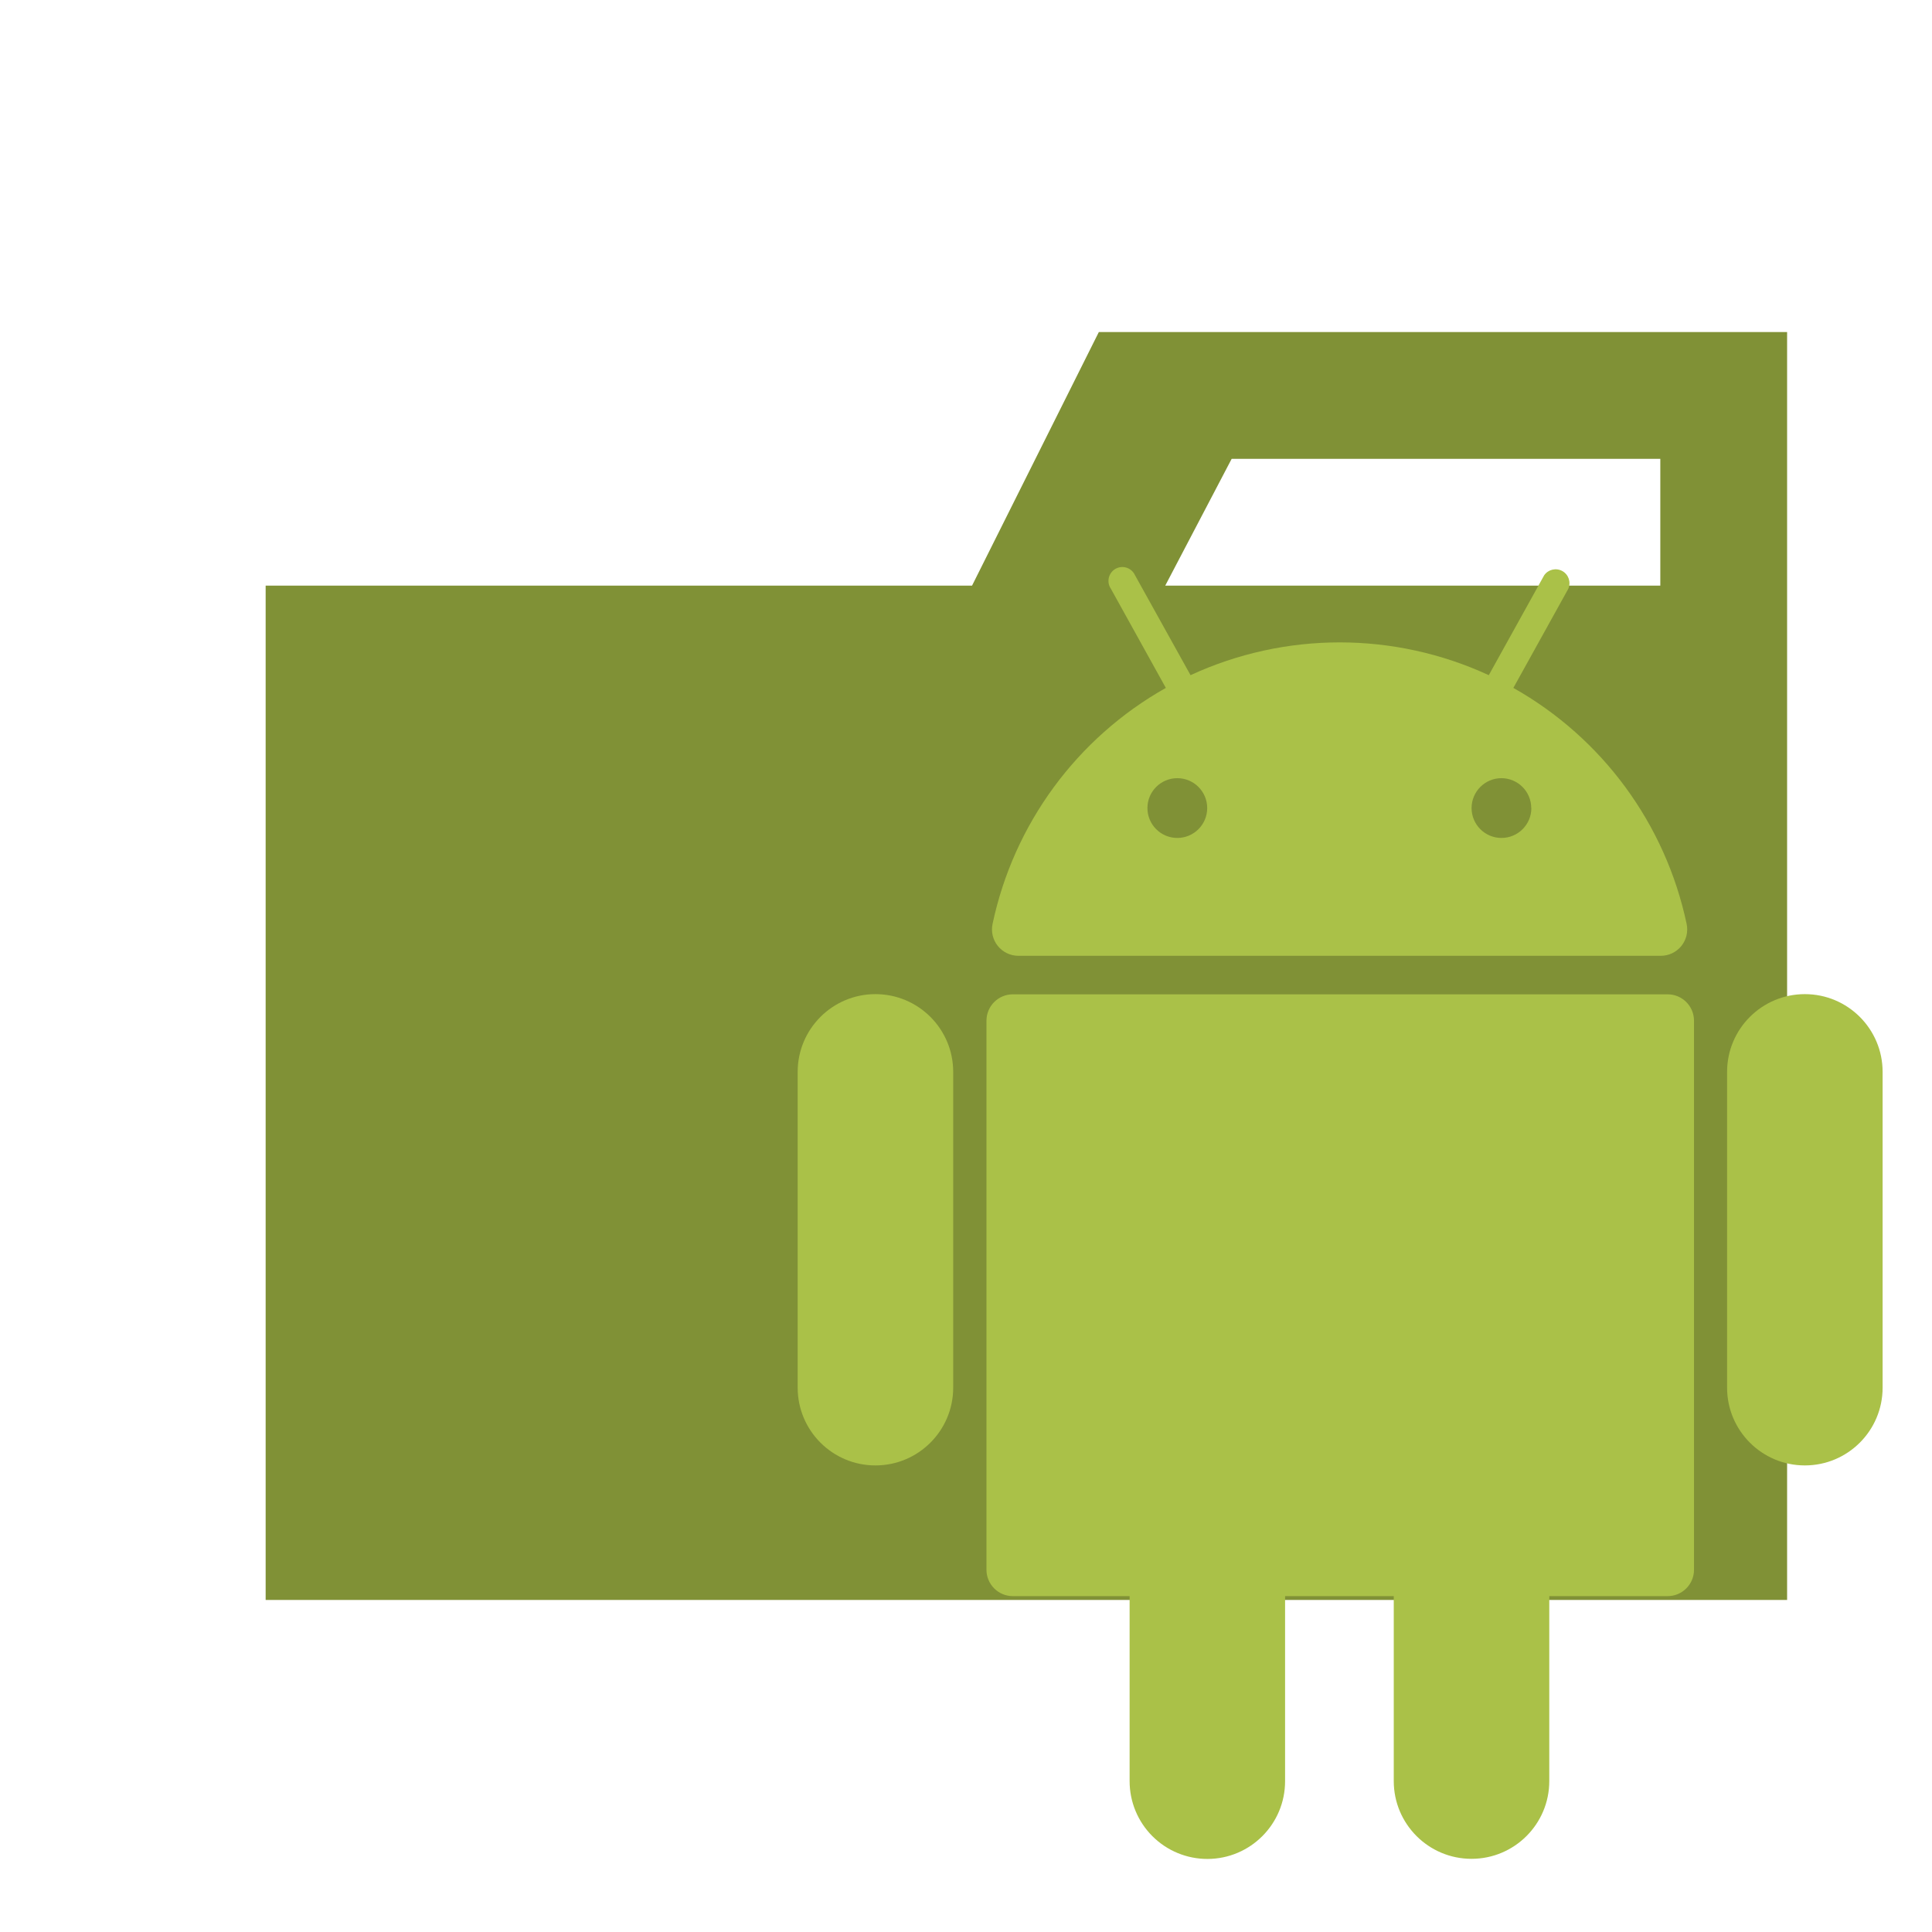
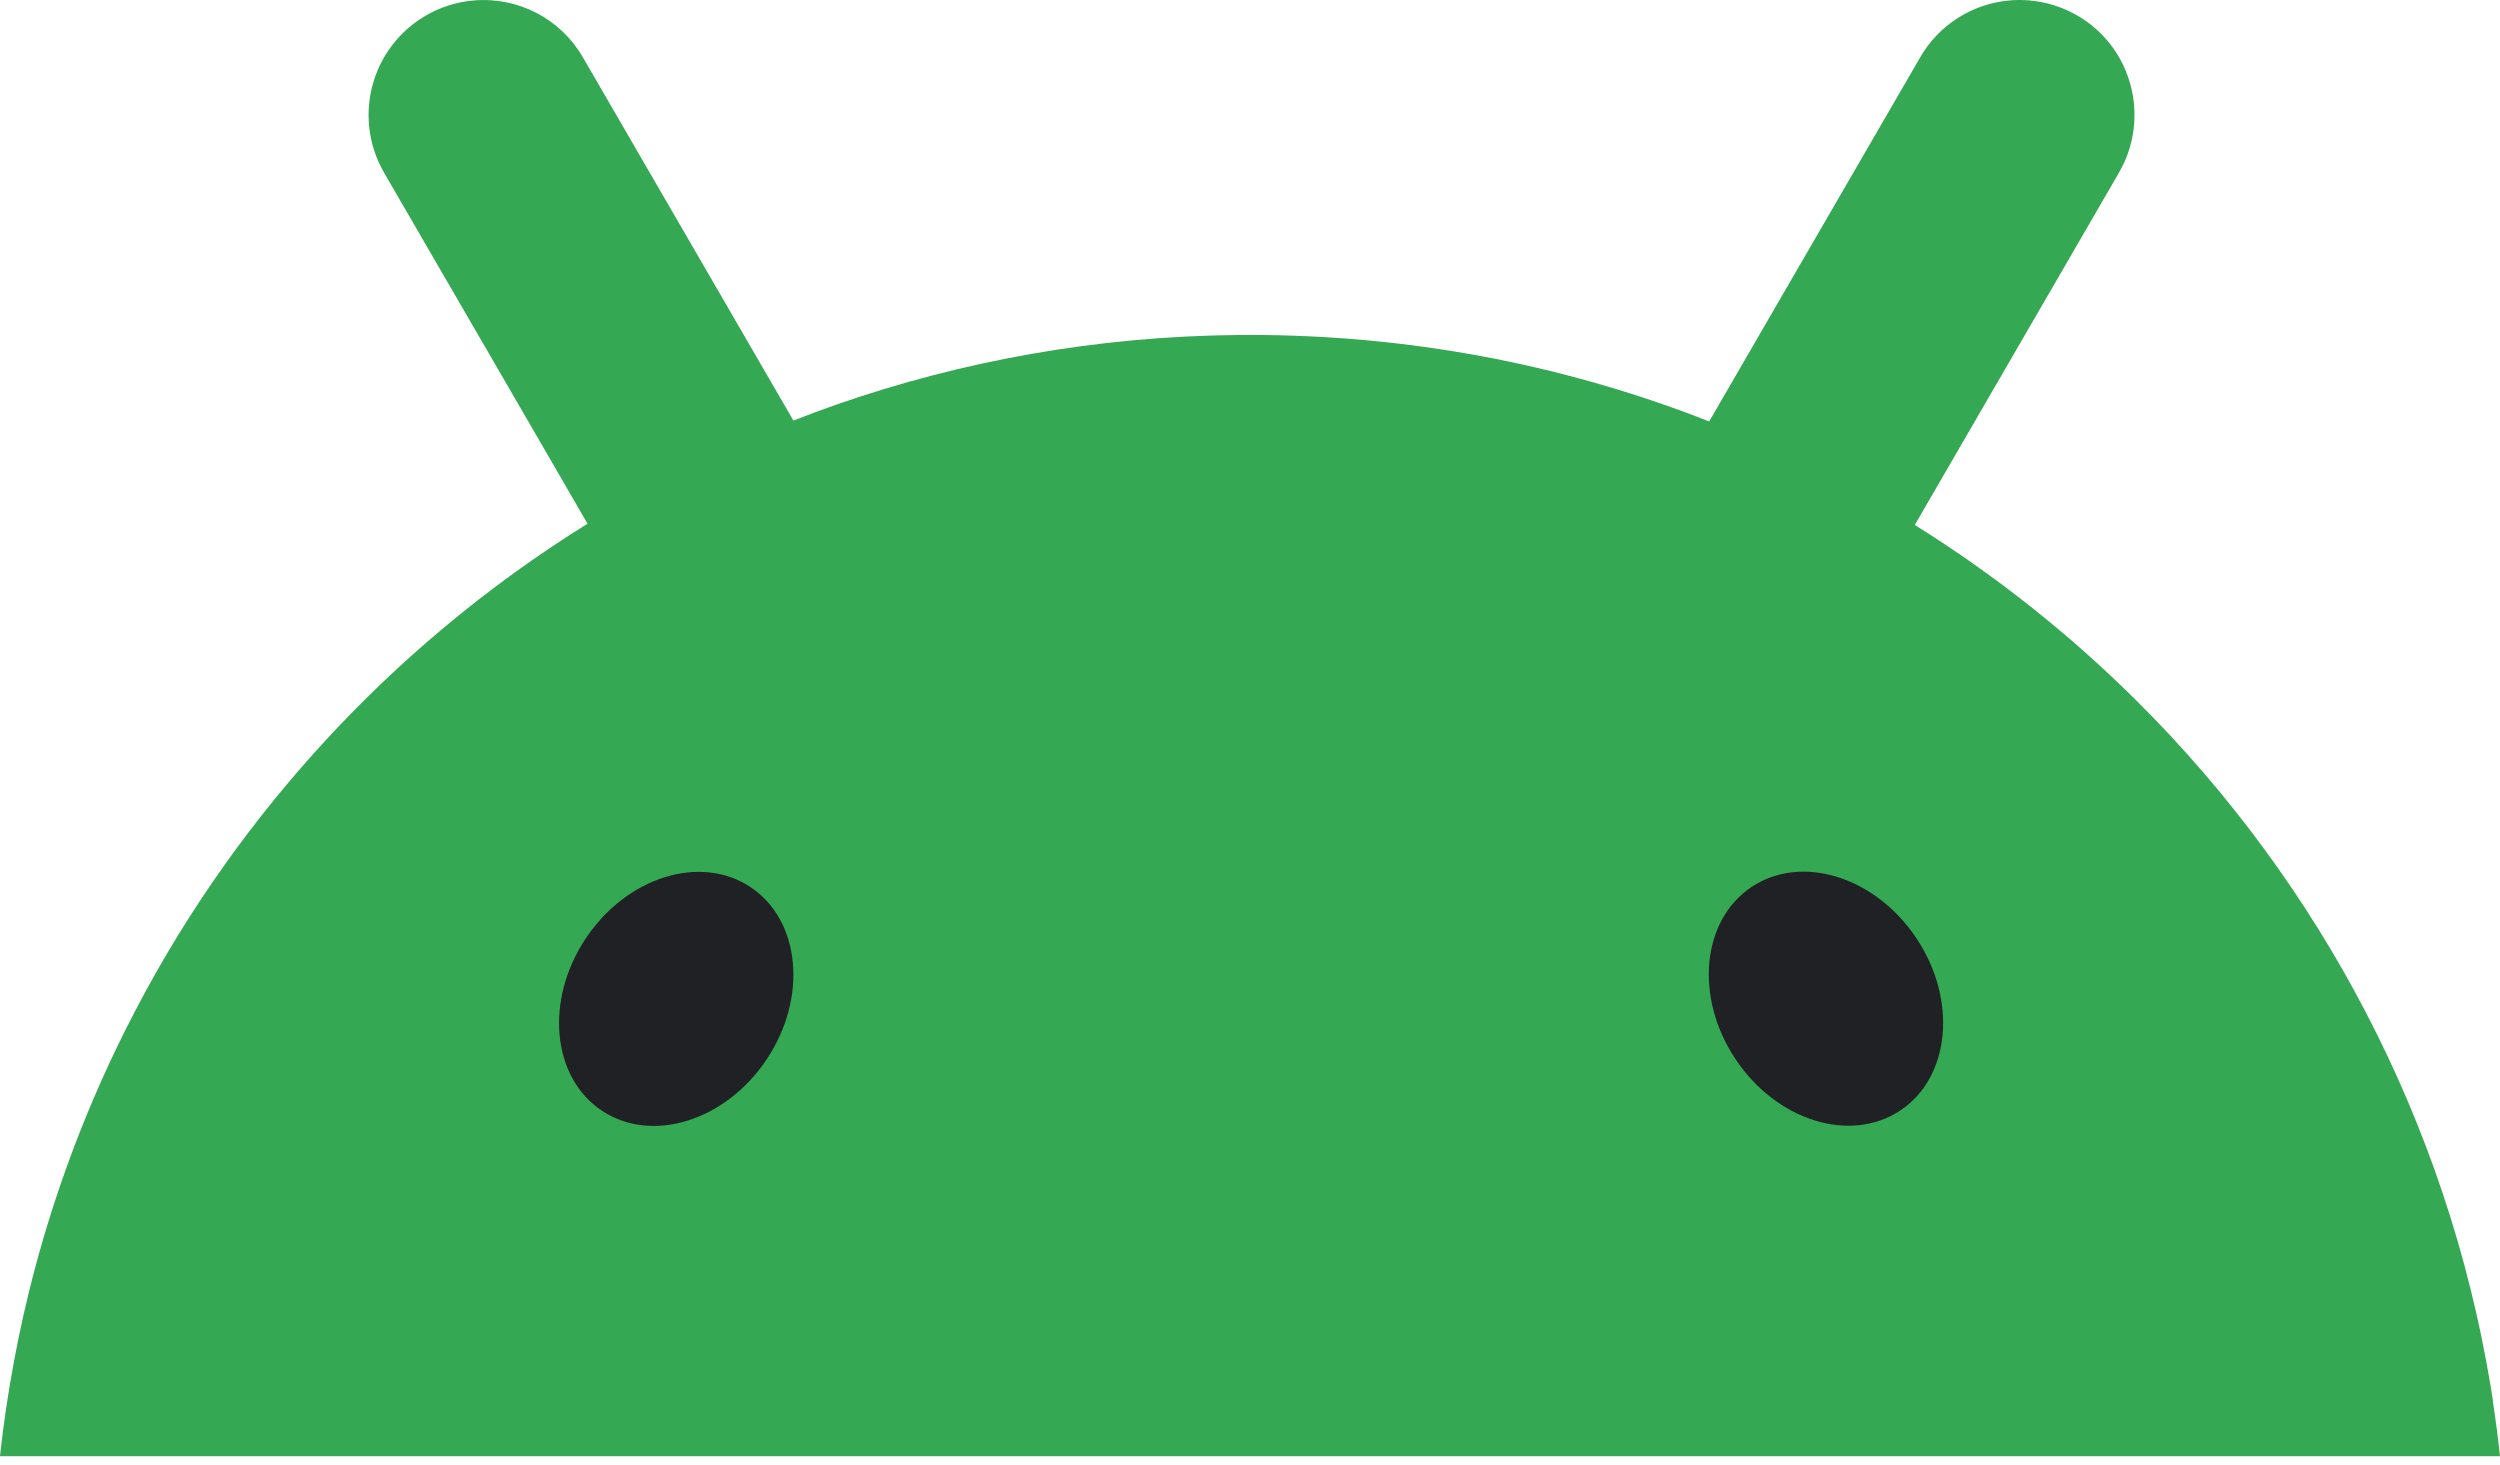
- <svg xmlns="http://www.w3.org/2000/svg" viewBox="0 0 32 32">
-   <path d="M27.5,5.5H18.2L16.1,9.7H4.4V26.5H29.6V5.5Zm0,4.2H19.3l1.1-2.1h7.1Z" style="fill:#809136" />
-   <path d="M27.621,16.469H16.776a.437.437,0,0,0-.437.437V26a.437.437,0,0,0,.437.437h1.934V29.5A1.288,1.288,0,0,0,20,30.79h0A1.288,1.288,0,0,0,21.285,29.5V26.437h1.8V29.5a1.288,1.288,0,0,0,1.288,1.288h0A1.288,1.288,0,0,0,25.661,29.5V26.437h1.96A.437.437,0,0,0,28.058,26V16.905A.437.437,0,0,0,27.621,16.469Z" style="fill:#aac148" />
-   <path d="M14.5,16.466h0a1.288,1.288,0,0,0-1.288,1.288v5.23A1.288,1.288,0,0,0,14.5,24.272h0a1.288,1.288,0,0,0,1.288-1.288v-5.23A1.288,1.288,0,0,0,14.5,16.466Z" style="fill:#aac148" />
-   <path d="M29.894,16.466h0a1.288,1.288,0,0,0-1.288,1.288v5.23a1.288,1.288,0,0,0,1.288,1.288h0a1.288,1.288,0,0,0,1.288-1.288v-5.23A1.288,1.288,0,0,0,29.894,16.466Z" style="fill:#aac148" />
-   <path d="M16.864,15.831H27.508a.437.437,0,0,0,.428-.528,5.884,5.884,0,0,0-2.87-3.909l.91-1.642a.23.23,0,0,0-.4-.223l-.917,1.654a5.889,5.889,0,0,0-4.94,0L18.8,9.529a.23.23,0,1,0-.4.223l.91,1.642a5.884,5.884,0,0,0-2.87,3.909A.437.437,0,0,0,16.864,15.831Zm8.5-2.447a.495.495,0,1,1-.495-.495A.495.495,0,0,1,25.362,13.384ZM19.5,12.889a.495.495,0,1,1-.495.495A.495.495,0,0,1,19.5,12.889Z" style="fill:#aac148" />
+ <svg xmlns="http://www.w3.org/2000/svg" width="256" height="150" preserveAspectRatio="xMidYMid" viewBox="0 0 256 150">
+   <path fill="#34A853" d="M255.285 143.47c-.084-.524-.164-1.042-.251-1.56a128.119 128.119 0 0 0-12.794-38.288 128.778 128.778 0 0 0-23.45-31.86 129.166 129.166 0 0 0-22.713-18.005c.049-.08.09-.168.14-.25 2.582-4.461 5.172-8.917 7.755-13.38l7.576-13.068c1.818-3.126 3.632-6.26 5.438-9.386a11.776 11.776 0 0 0 .662-10.484 11.668 11.668 0 0 0-4.823-5.536 11.85 11.85 0 0 0-5.004-1.61 11.963 11.963 0 0 0-2.218.018 11.738 11.738 0 0 0-8.968 5.798c-1.814 3.127-3.628 6.26-5.438 9.386l-7.576 13.069c-2.583 4.462-5.173 8.918-7.755 13.38-.282.487-.567.973-.848 1.467-.392-.157-.78-.313-1.172-.462-14.24-5.43-29.688-8.4-45.836-8.4-.442 0-.879 0-1.324.006-14.357.143-28.152 2.64-41.022 7.12a119.434 119.434 0 0 0-4.42 1.642c-.262-.455-.532-.911-.79-1.367-2.583-4.462-5.173-8.918-7.755-13.38L65.123 15.25c-1.818-3.126-3.632-6.259-5.439-9.386A11.736 11.736 0 0 0 48.5.048 11.71 11.71 0 0 0 43.49 1.66a11.716 11.716 0 0 0-4.077 4.063c-.281.474-.532.967-.742 1.473a11.808 11.808 0 0 0-.365 8.188c.259.786.594 1.554 1.023 2.296a3973.32 3973.32 0 0 1 5.439 9.386c2.53 4.357 5.054 8.713 7.58 13.069 2.582 4.462 5.168 8.918 7.75 13.38.02.038.046.075.065.112A129.184 129.184 0 0 0 45.32 64.38a129.693 129.693 0 0 0-22.2 24.015 127.737 127.737 0 0 0-9.34 15.24 128.238 128.238 0 0 0-10.843 28.764 130.743 130.743 0 0 0-1.951 9.524c-.087.518-.167 1.042-.247 1.56A124.978 124.978 0 0 0 0 149.118h256c-.205-1.891-.449-3.77-.734-5.636l.019-.012Z" />
+   <path fill="#202124" d="M194.59 113.712c5.122-3.41 5.867-11.3 1.661-17.62-4.203-6.323-11.763-8.682-16.883-5.273-5.122 3.41-5.868 11.3-1.662 17.621 4.203 6.322 11.764 8.682 16.883 5.272ZM78.518 108.462c4.206-6.321 3.46-14.21-1.662-17.62-5.123-3.41-12.68-1.05-16.886 5.27-4.203 6.323-3.458 14.212 1.662 17.622 5.122 3.41 12.683 1.05 16.886-5.272Z" />
</svg>
